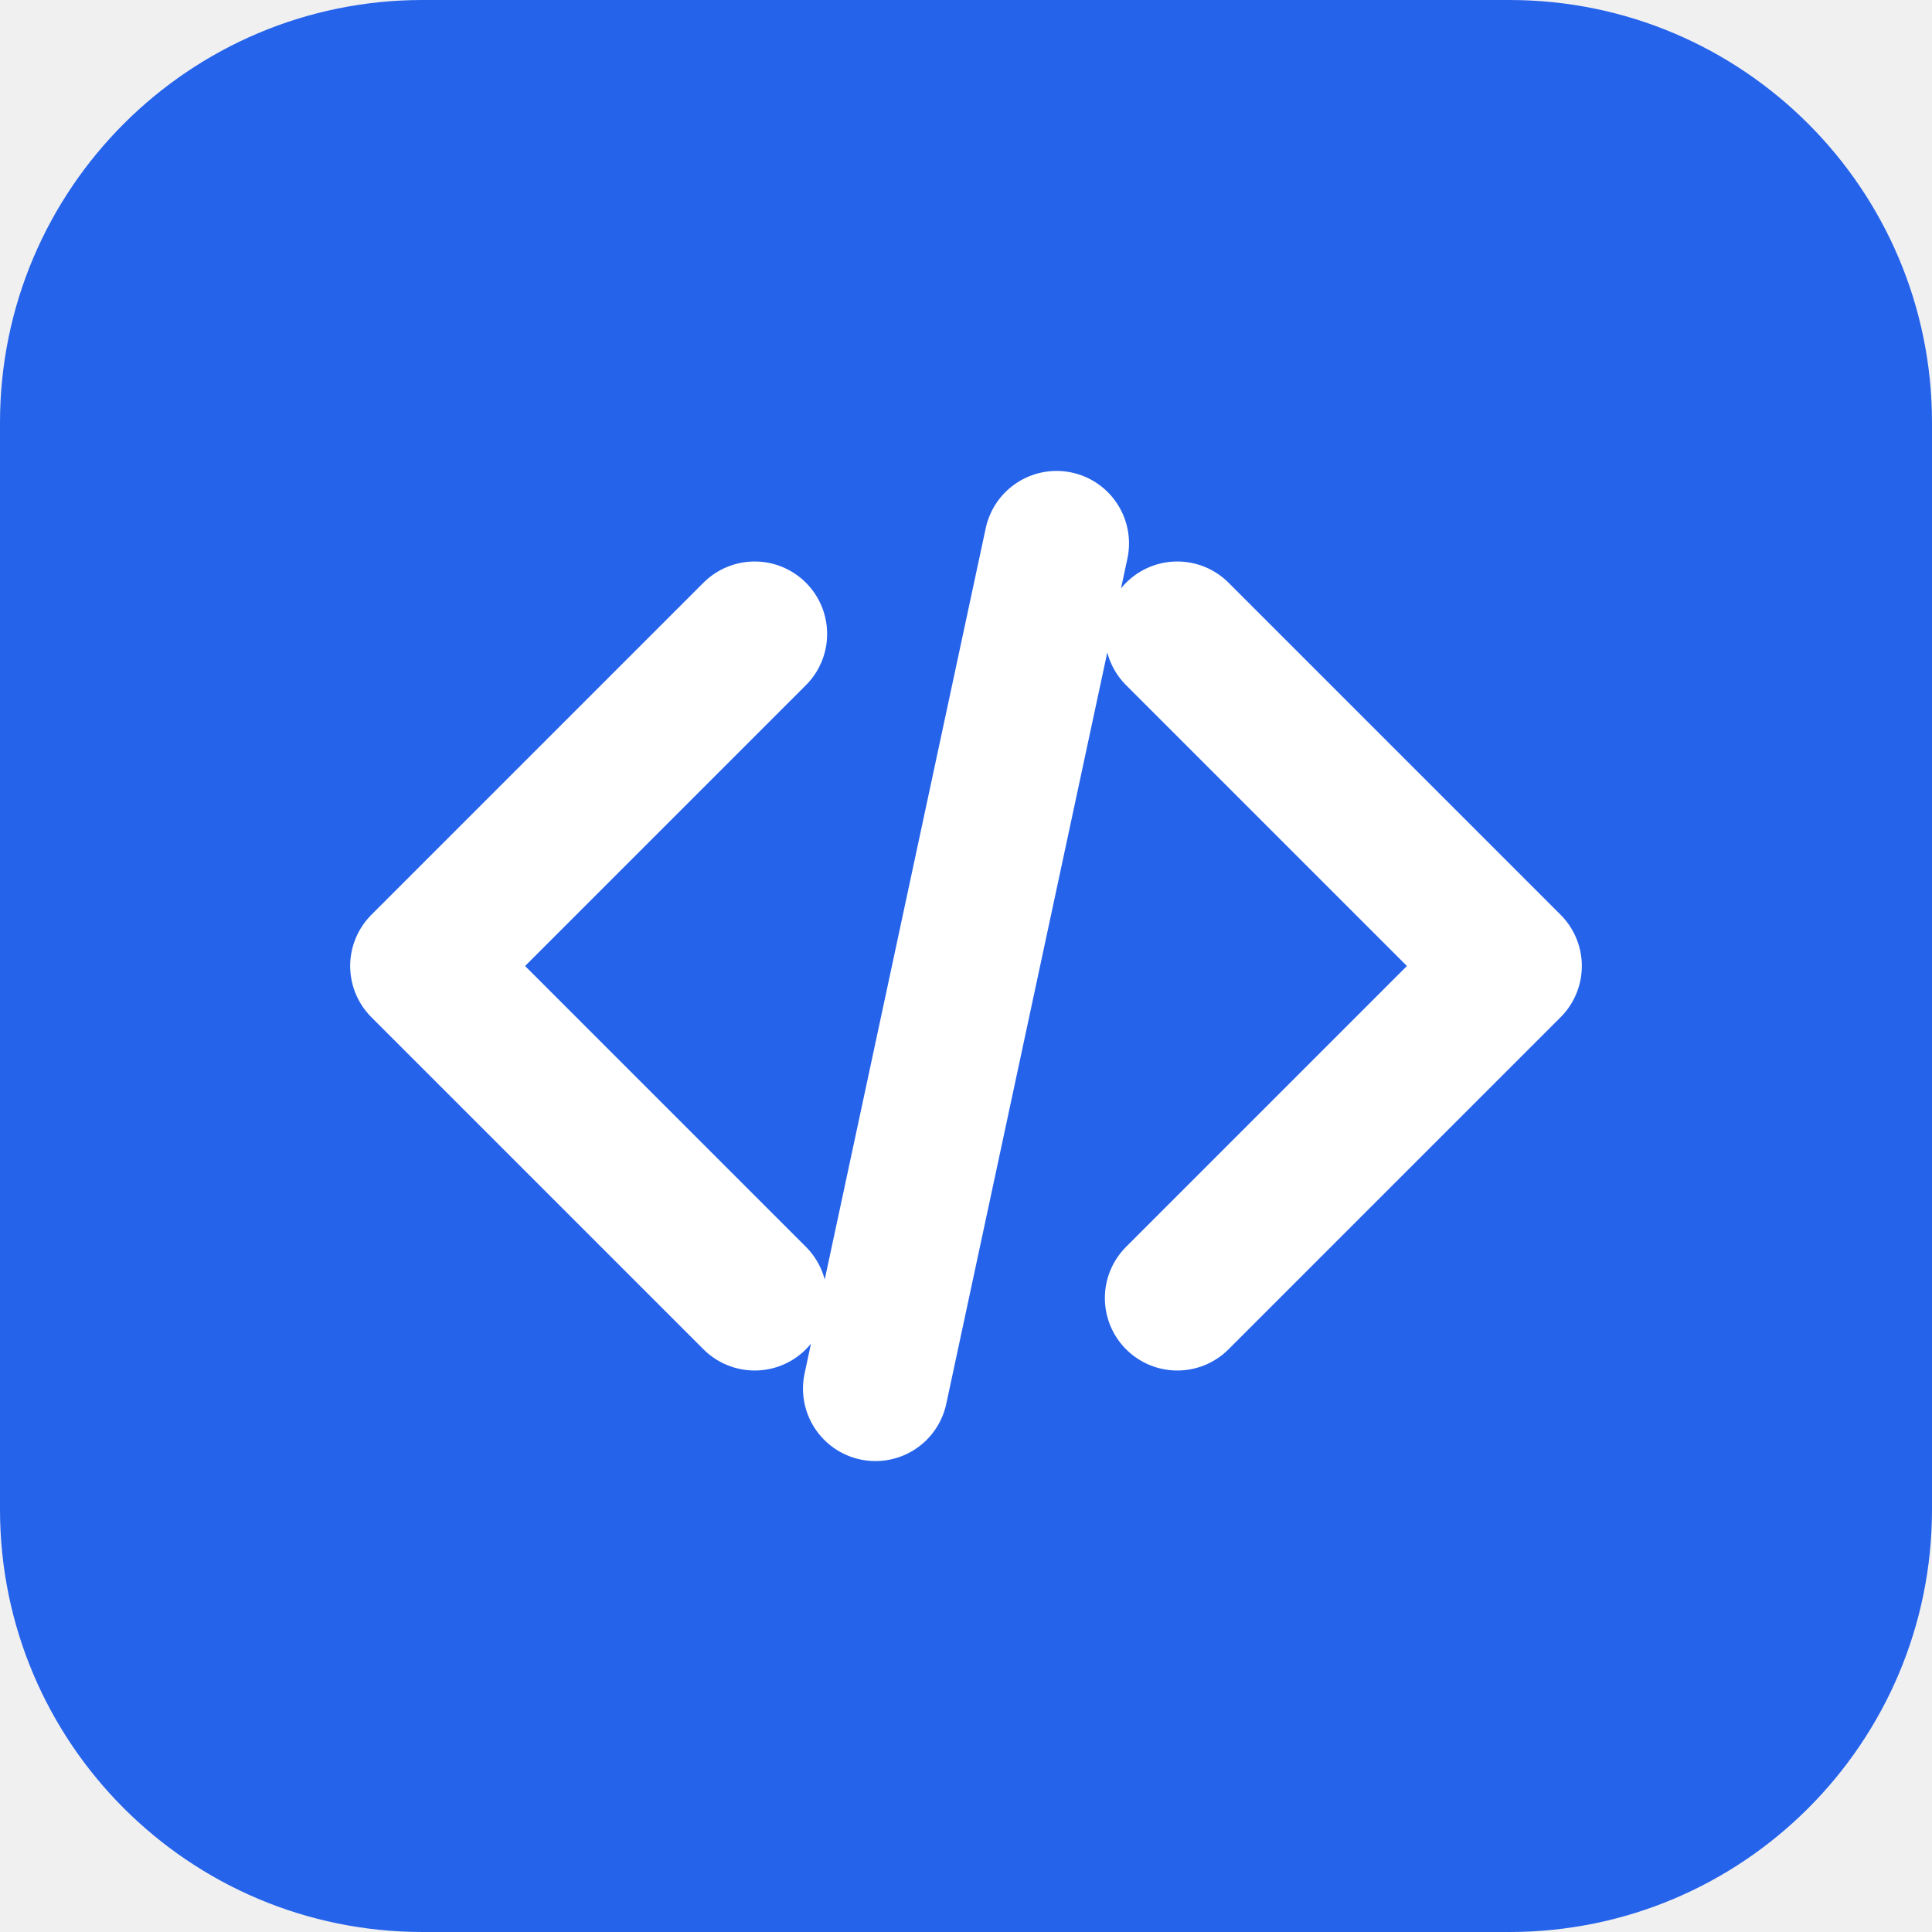
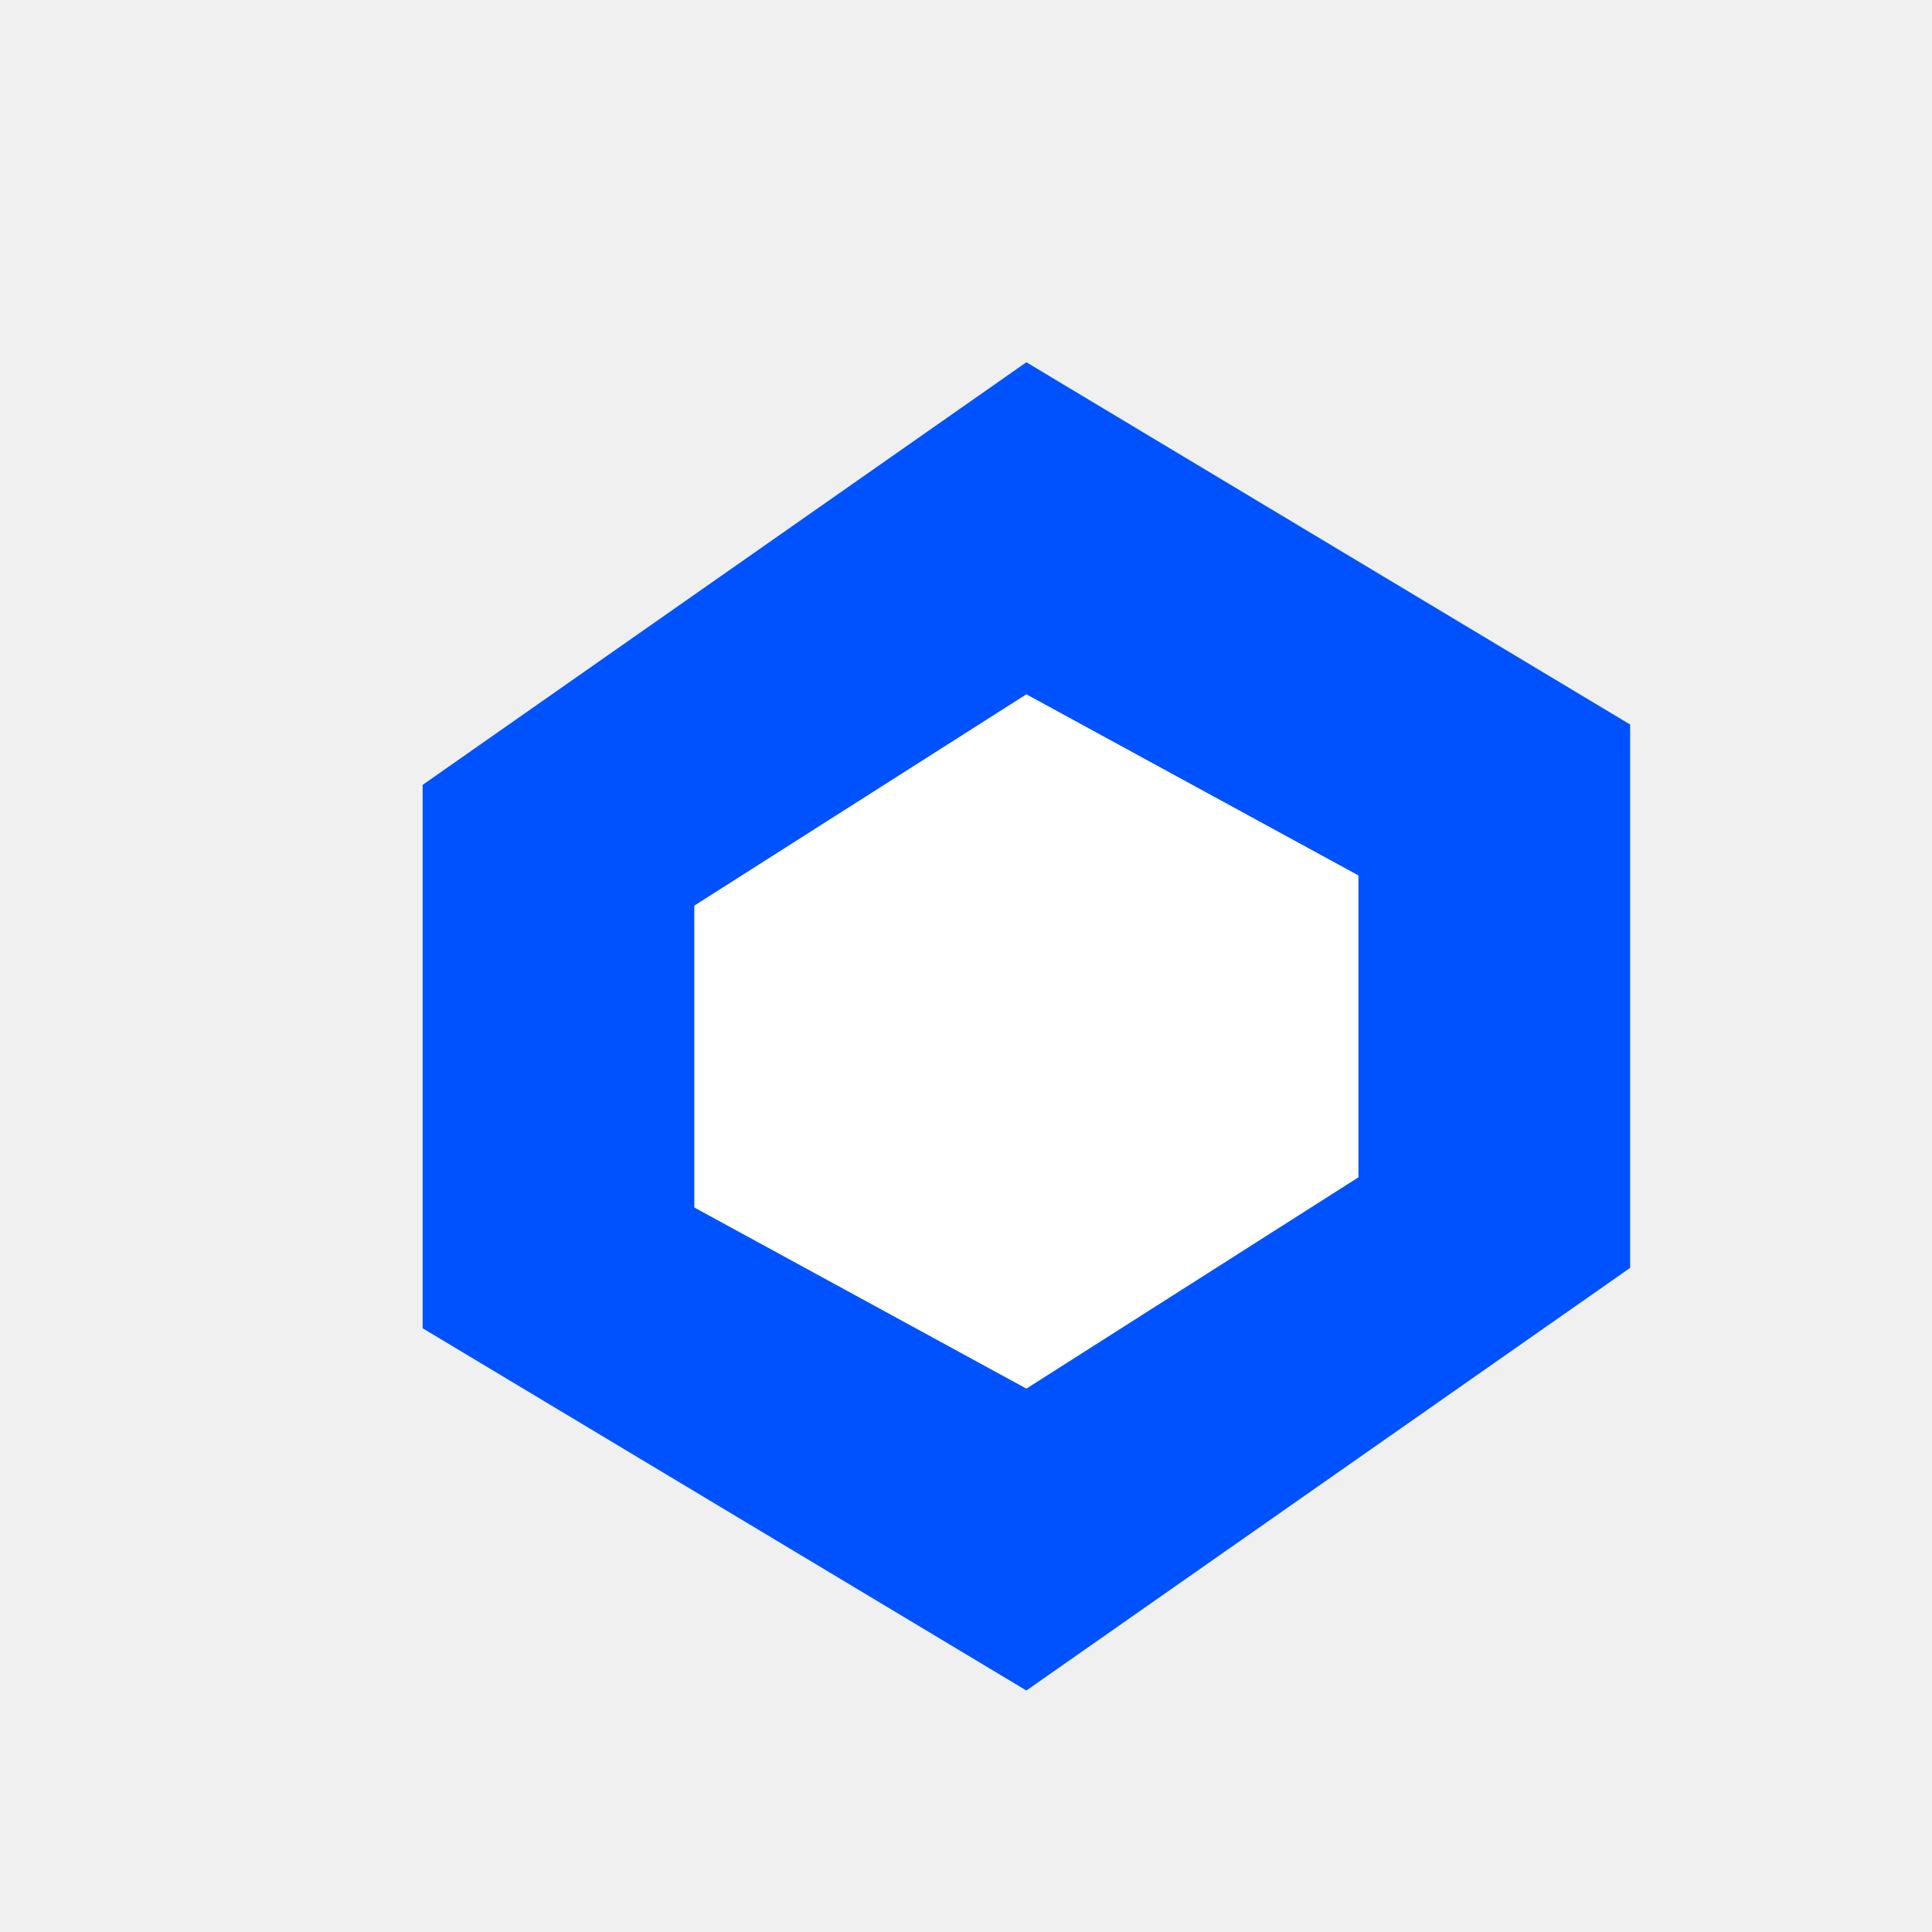
- <svg xmlns="http://www.w3.org/2000/svg" viewBox="0 0 32 32">
-   <rect width="32" height="32" rx="7" fill="#2563eb" />
-   <path d="M12.5 10.5 7 16l5.5 5.5M19.5 10.5 25 16l-5.5 5.5M17.5 9l-3 14" fill="none" stroke="#fff" stroke-width="2.4" stroke-linecap="round" stroke-linejoin="round" />
+ <svg xmlns="http://www.w3.org/2000/svg" viewBox="0 0 32 32" fill="none">
+   <path d="M7 13L17 6L27 12V21L17 28L7 22V13Z" fill="#0052FF" />
+   <path d="M11.5 15L17 11.5L22.5 14.5V19.5L17 23L11.5 20V15Z" fill="#FFFFFF" />
</svg>
